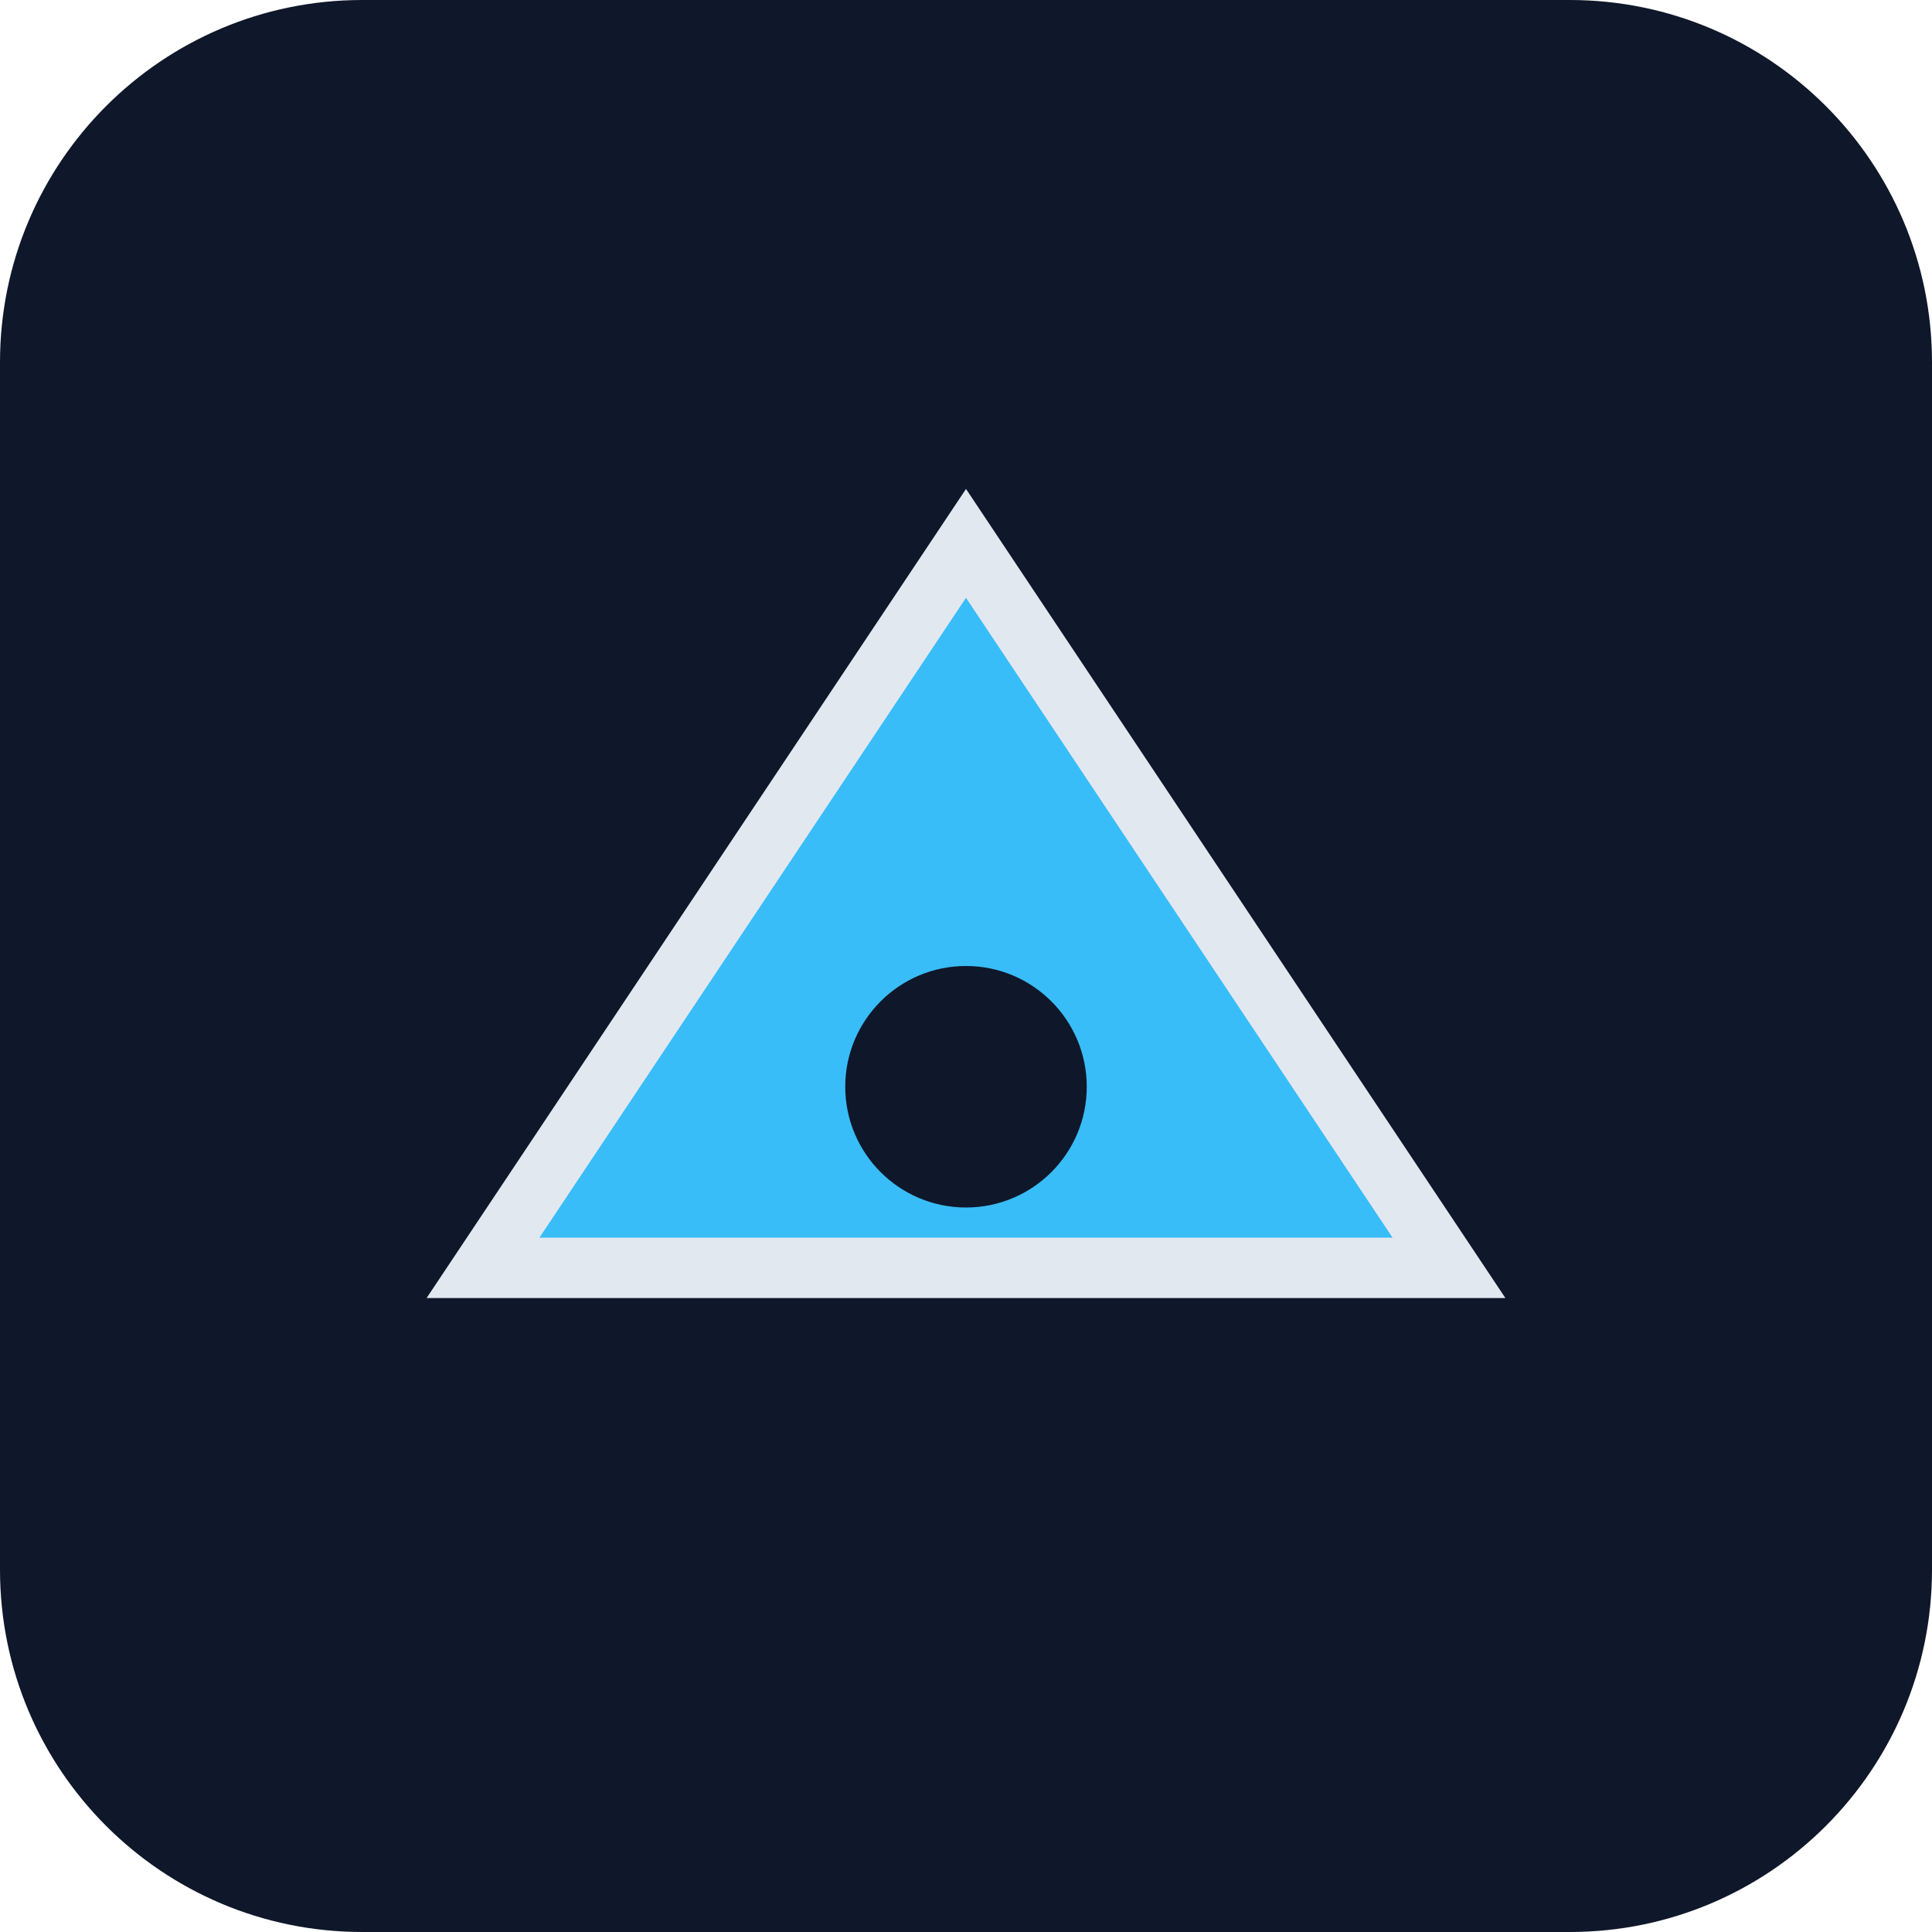
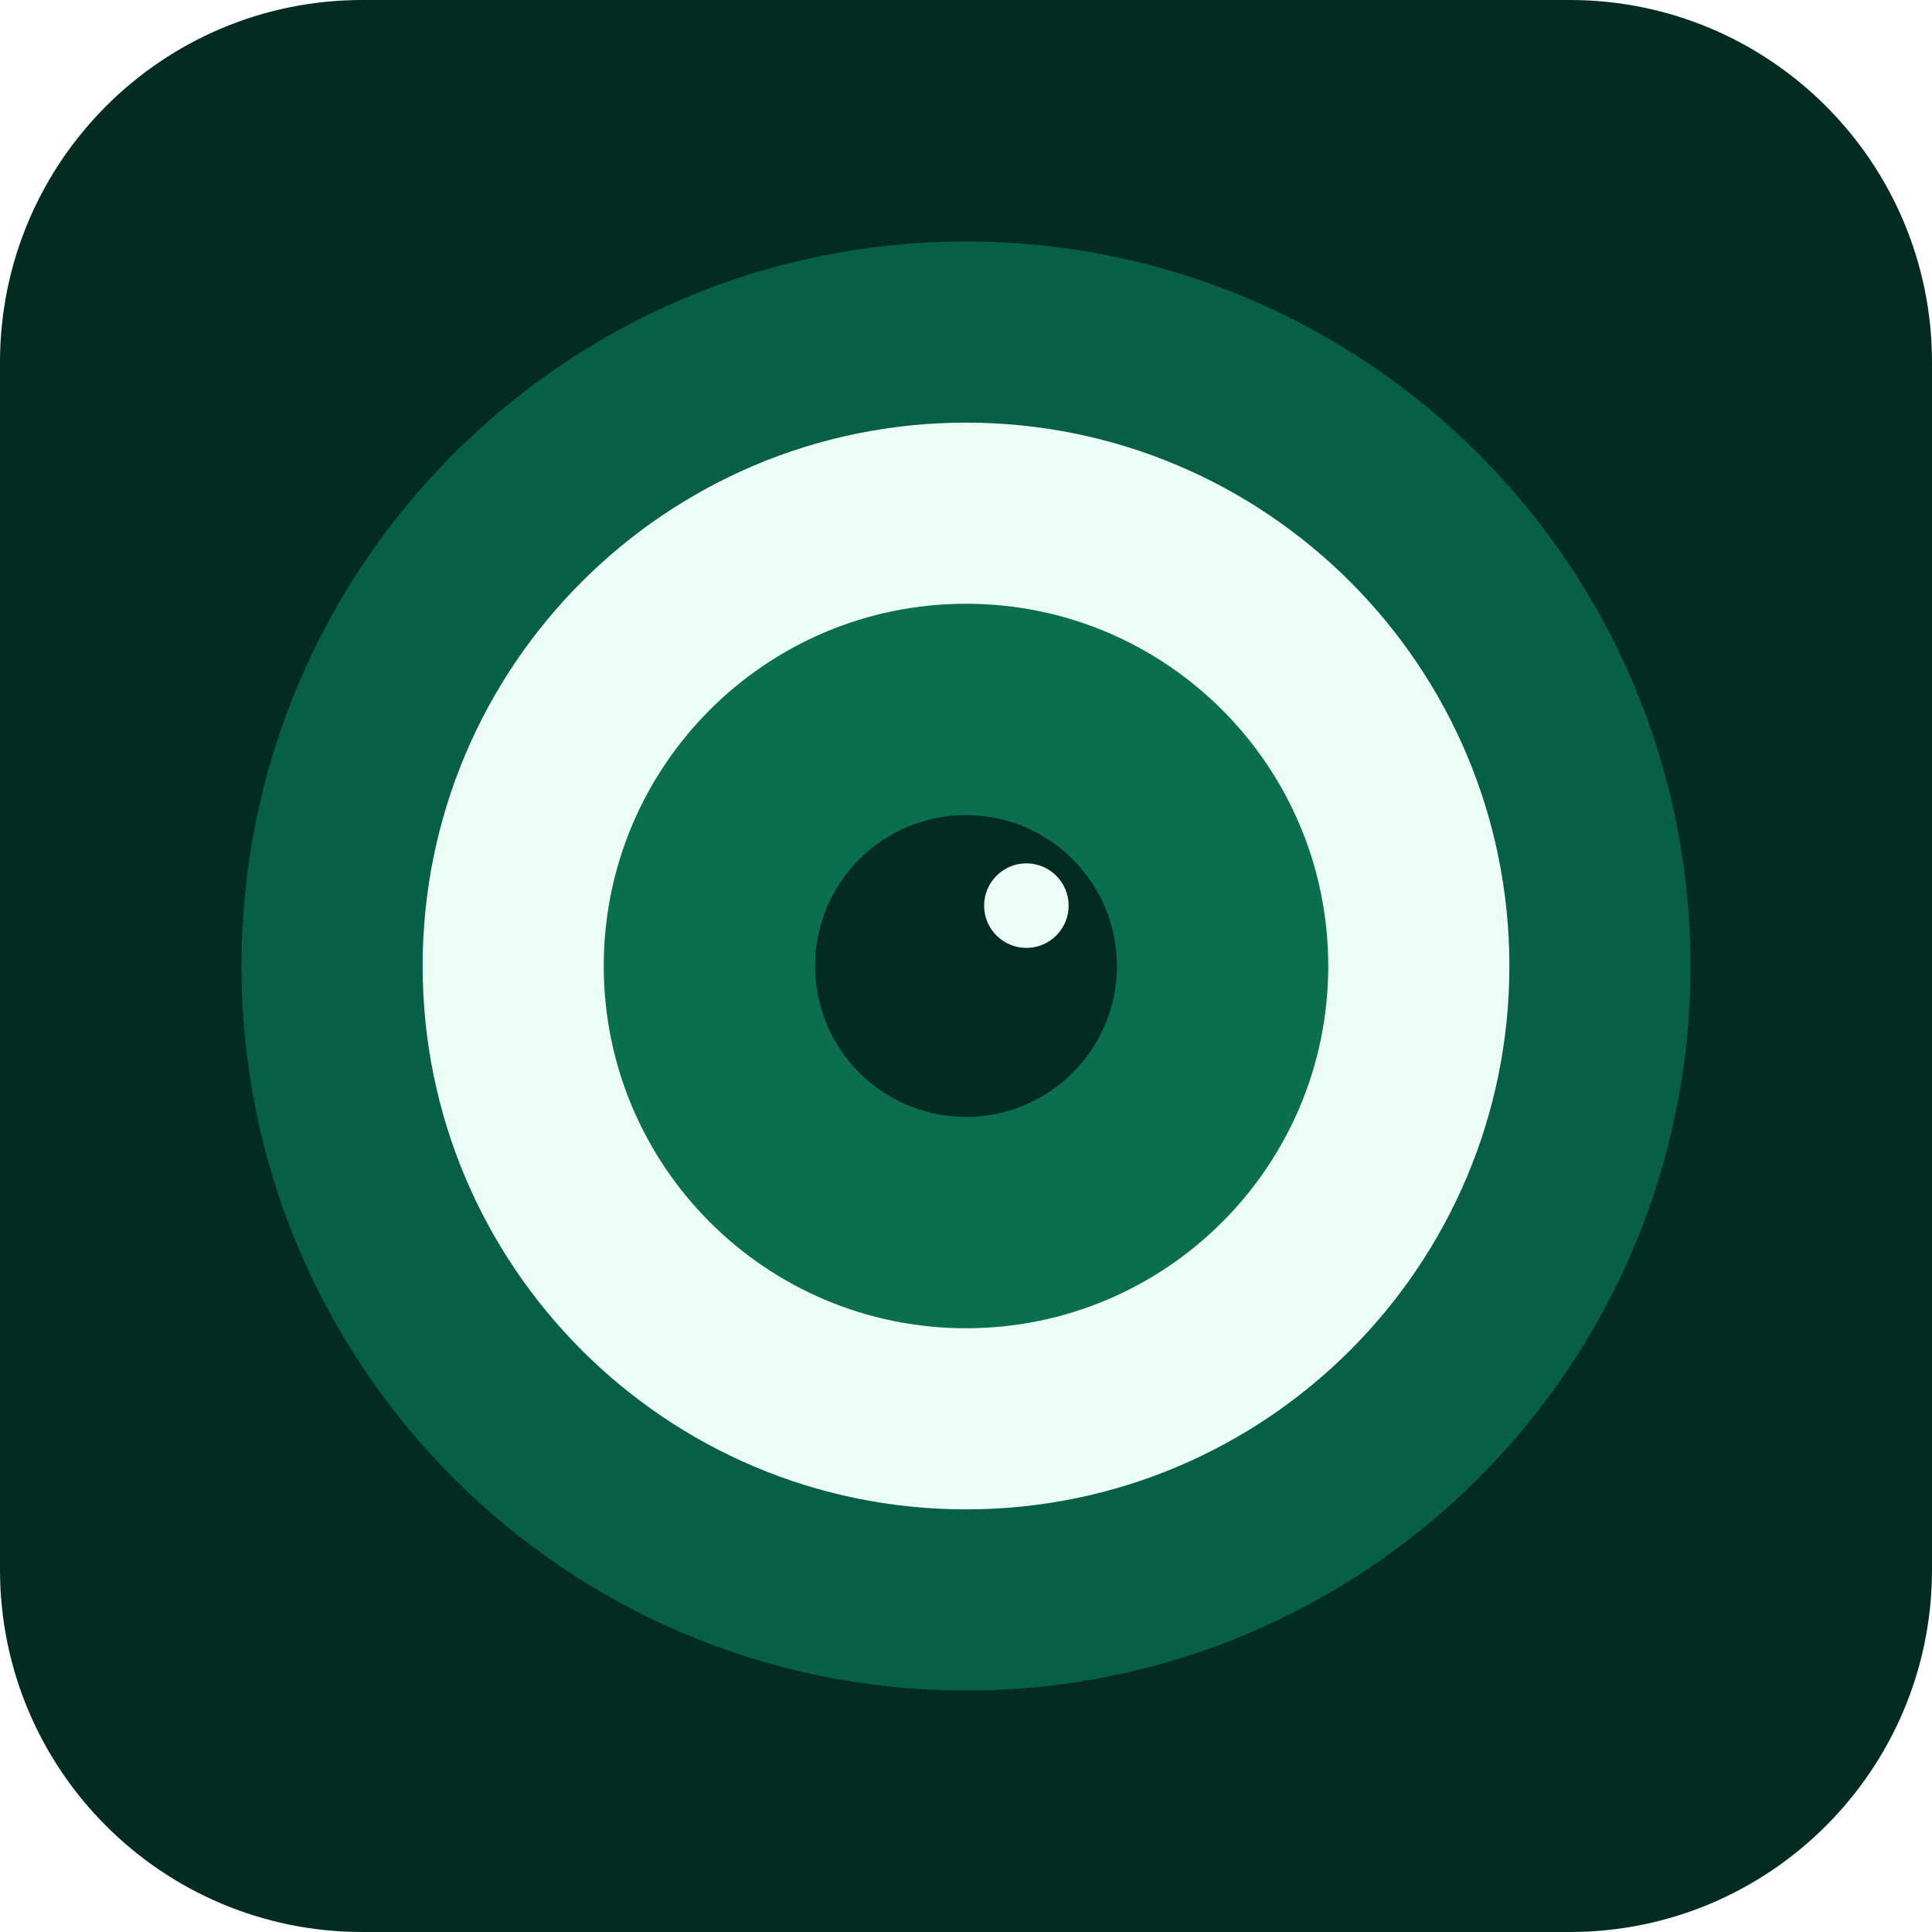
<svg xmlns="http://www.w3.org/2000/svg" viewBox="0 0 64 64">
-   <rect width="64" height="64" rx="12" fill="#0f172a" />
-   <path d="M16 42 L32 18 L48 42 Z" fill="#38bdf8" stroke="#e2e8f0" stroke-width="2" />
-   <circle cx="32" cy="36" r="4" fill="#0f172a" />
+   <rect width="64" height="64" rx="12" fill="#022c22" />
+   <circle cx="32" cy="32" r="24" fill="#065f46" />
+   <circle cx="32" cy="32" r="18" fill="#ecfdf5" />
+   <circle cx="32" cy="32" r="12" fill="#0b6e4f" />
+   <circle cx="32" cy="32" r="5" fill="#022c22" />
+   <circle cx="34" cy="30" r="1.4" fill="#ecfdf5" />
</svg>
